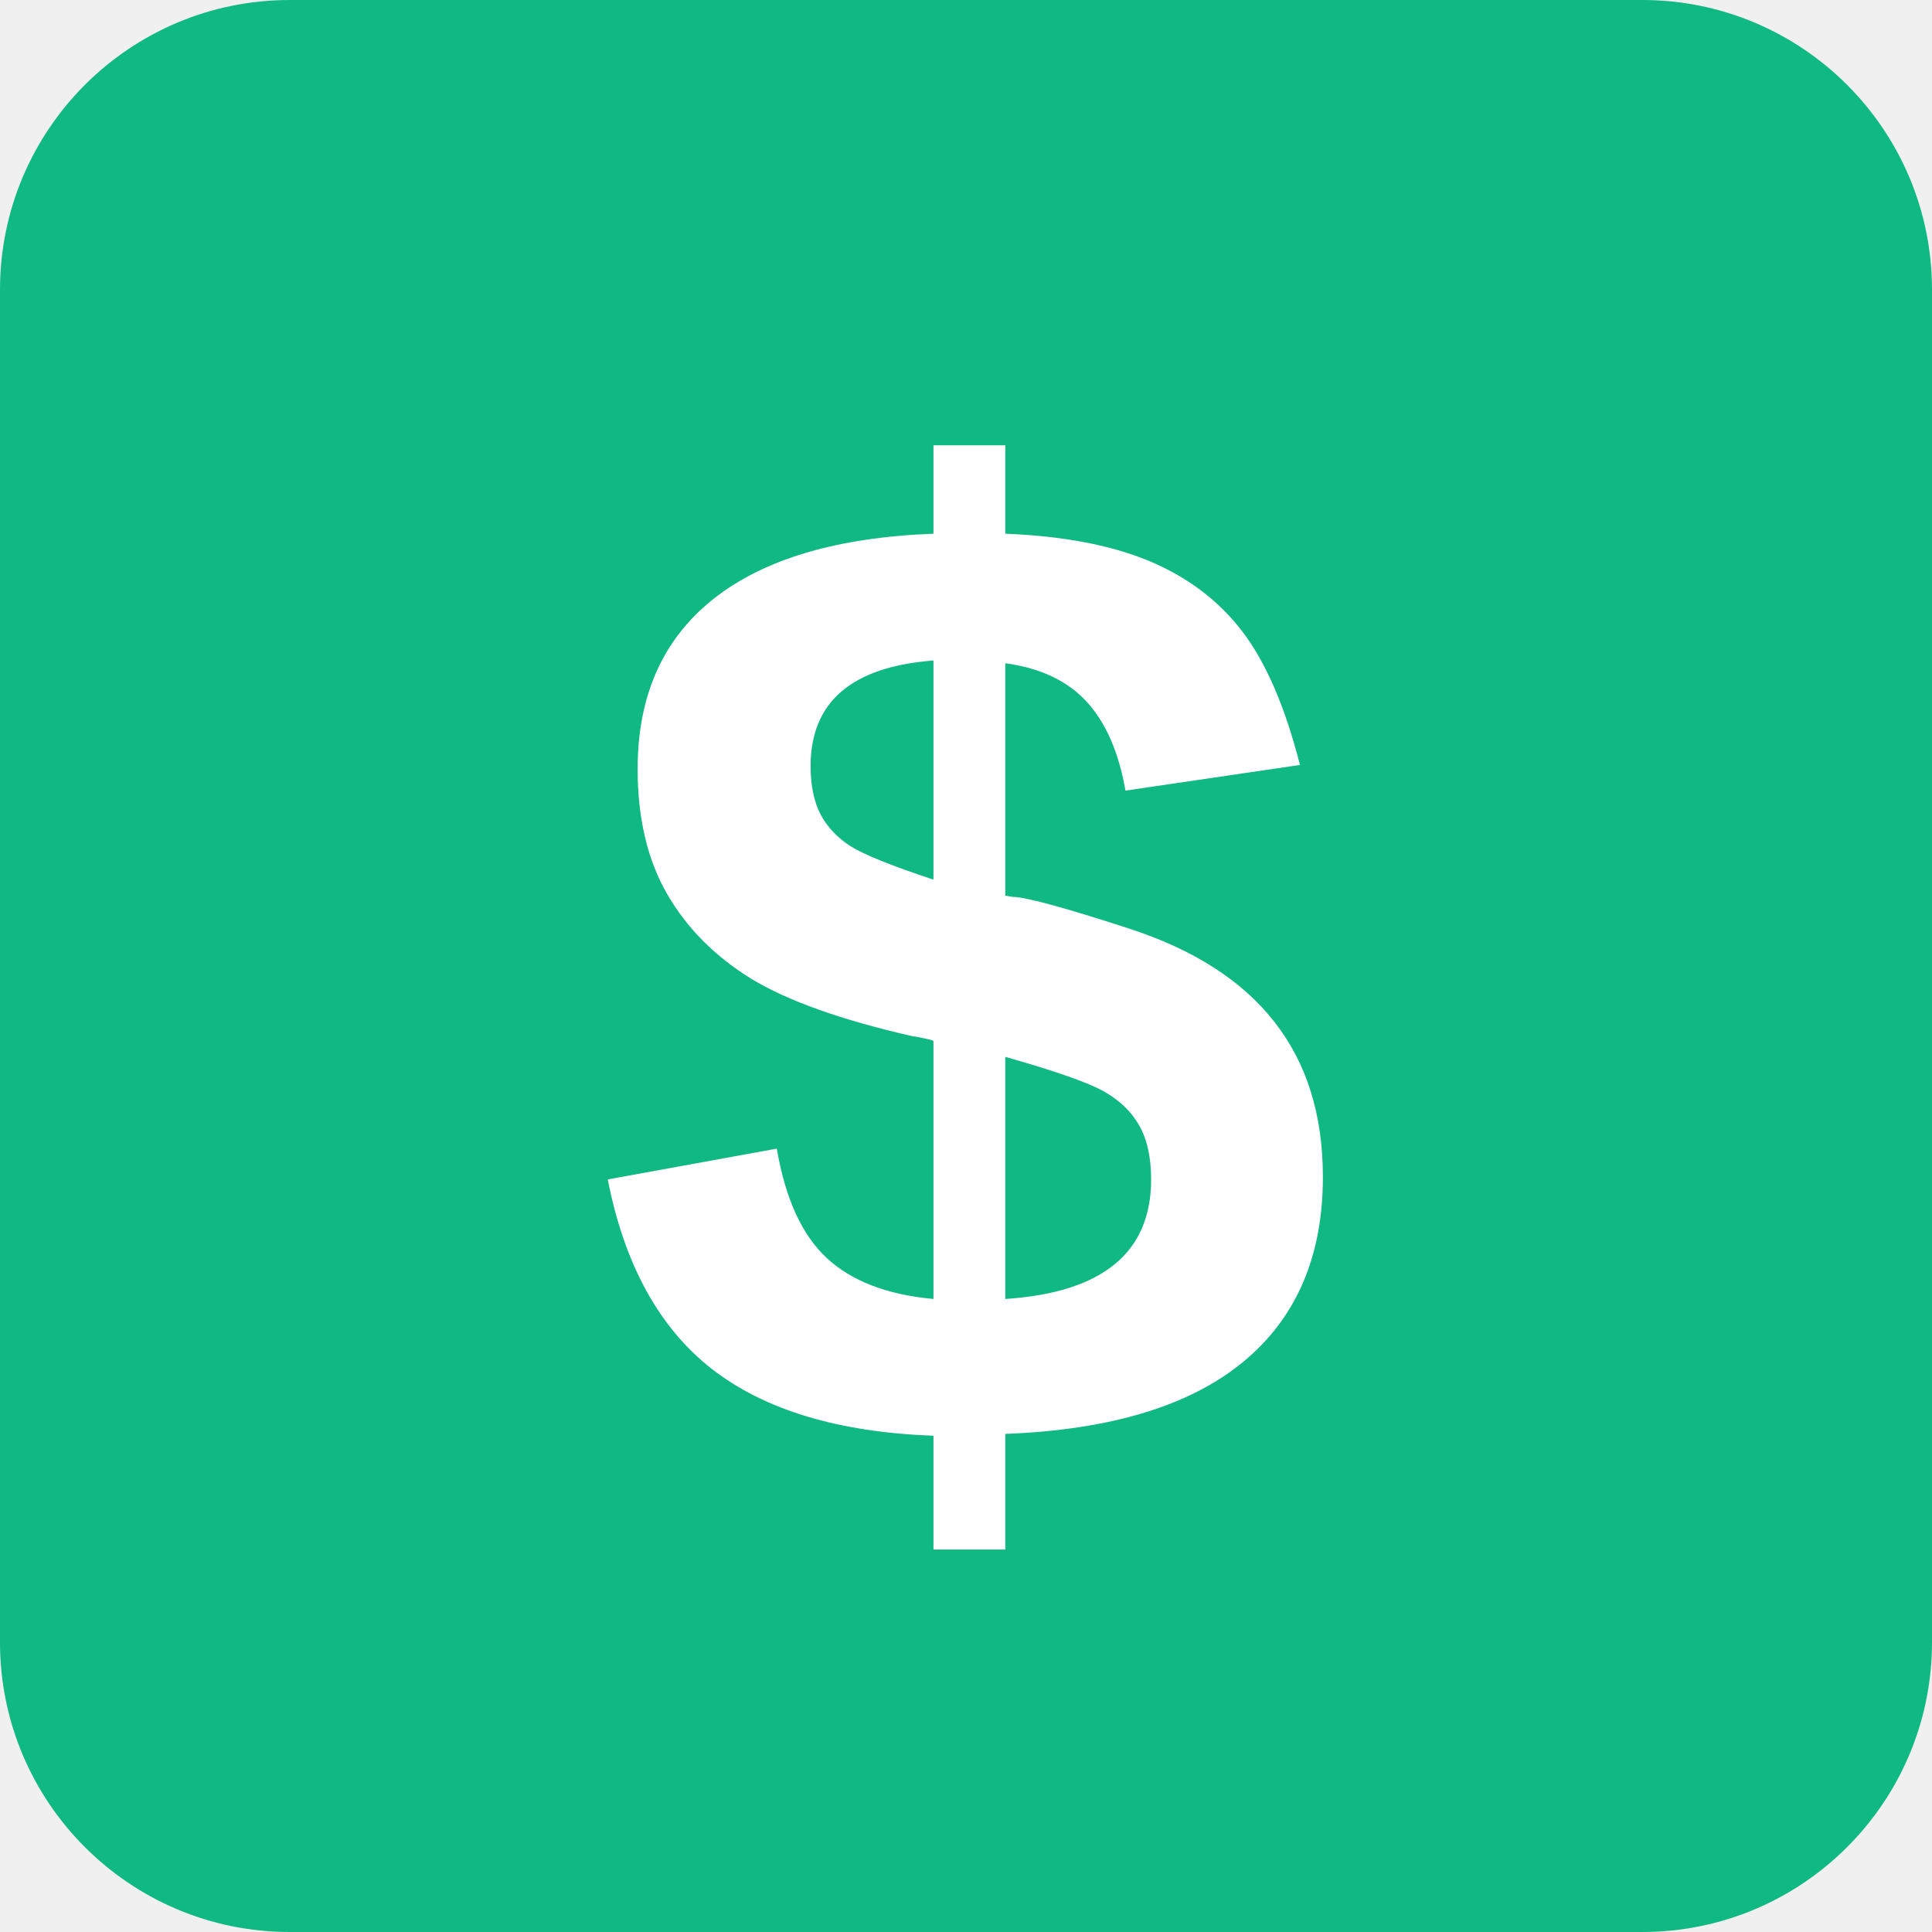
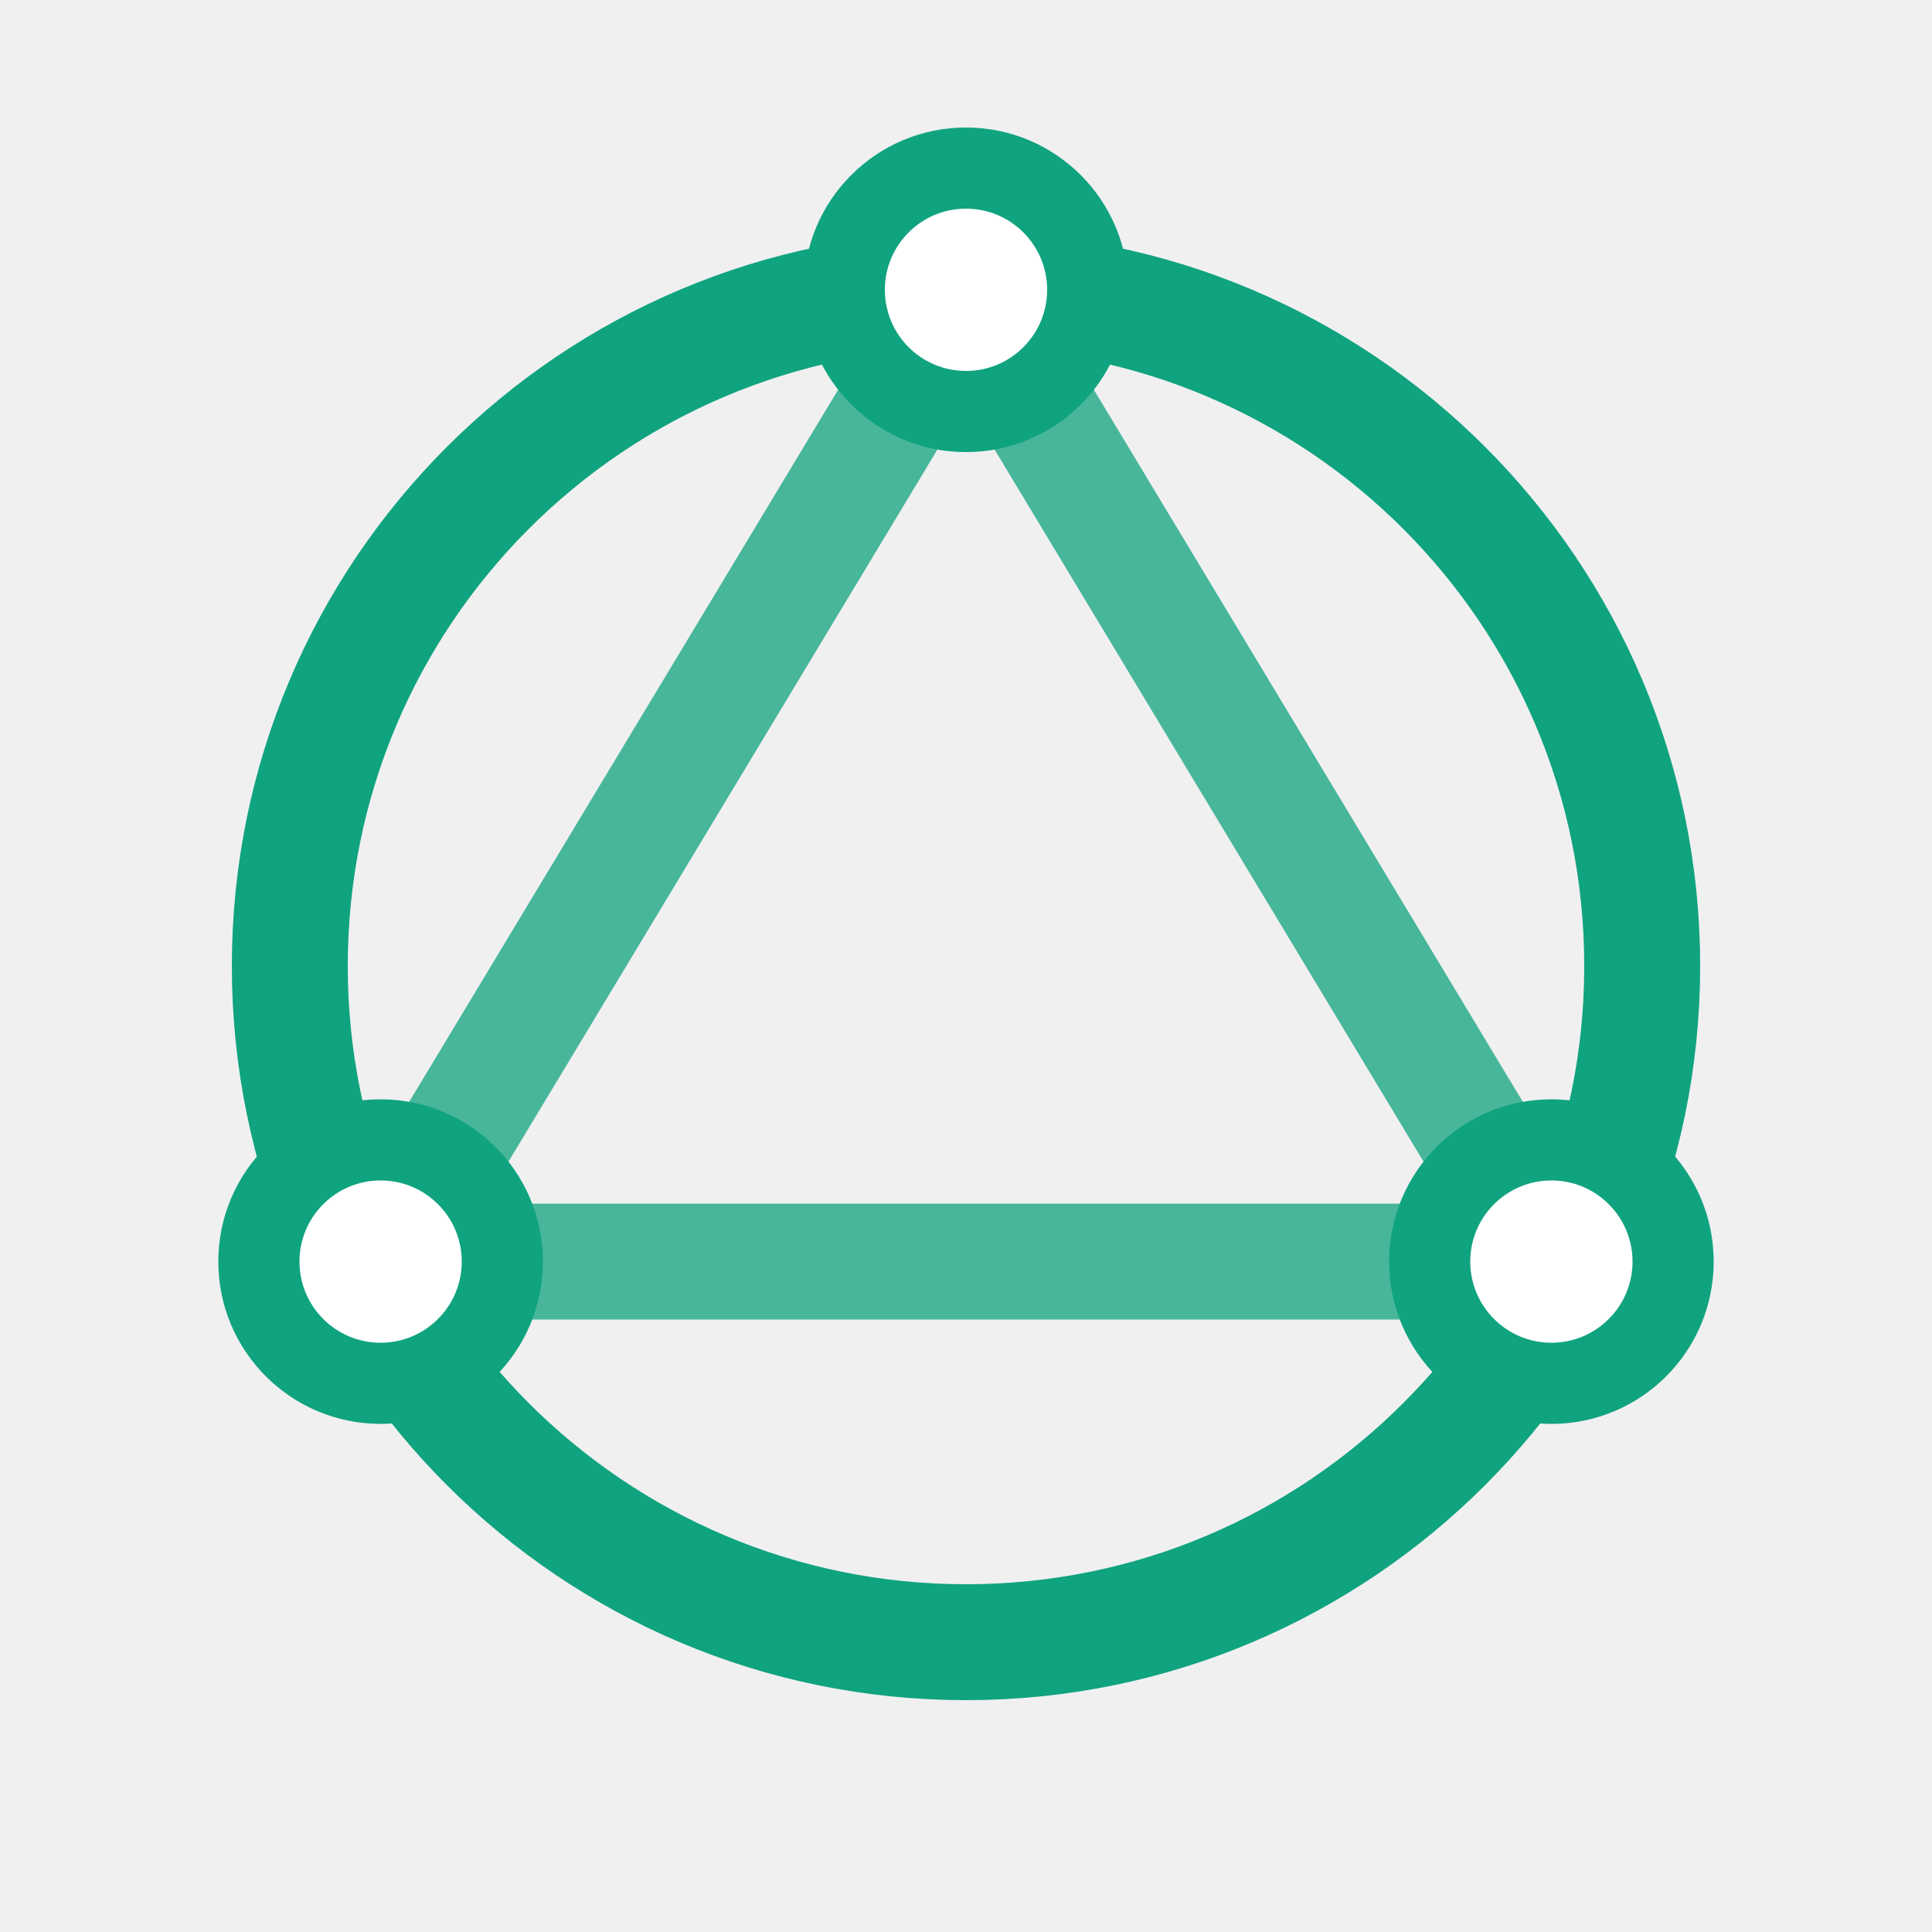
- <svg xmlns="http://www.w3.org/2000/svg" viewBox="0 0 100 100">
-   <rect width="100" height="100" fill="#10b981" rx="15" />
-   <text x="50" y="75" font-family="Arial, sans-serif" font-size="70" font-weight="bold" fill="white" text-anchor="middle">$</text>
+ <svg xmlns="http://www.w3.org/2000/svg" width="100" height="100" viewBox="0 0 100 100" fill="none">
+   <circle cx="50" cy="50" r="35" stroke="#10A37F" stroke-width="6" fill="none" />
+   <line x1="50" y1="15" x2="19.7" y2="65.3" stroke="#10A37F" stroke-width="6" opacity="0.75" />
+   <line x1="50" y1="15" x2="80.3" y2="65.3" stroke="#10A37F" stroke-width="6" opacity="0.75" />
+   <line x1="19.7" y1="65.3" x2="80.3" y2="65.3" stroke="#10A37F" stroke-width="6" opacity="0.75" />
+   <circle cx="50" cy="15" r="8.4" fill="#10A37F" />
+   <circle cx="50" cy="15" r="4.2" fill="#FFFFFF" />
+   <circle cx="19.7" cy="65.3" r="8.4" fill="#10A37F" />
+   <circle cx="19.7" cy="65.3" r="4.2" fill="#FFFFFF" />
+   <circle cx="80.3" cy="65.3" r="8.4" fill="#10A37F" />
+   <circle cx="80.3" cy="65.3" r="4.2" fill="#FFFFFF" />
</svg>
